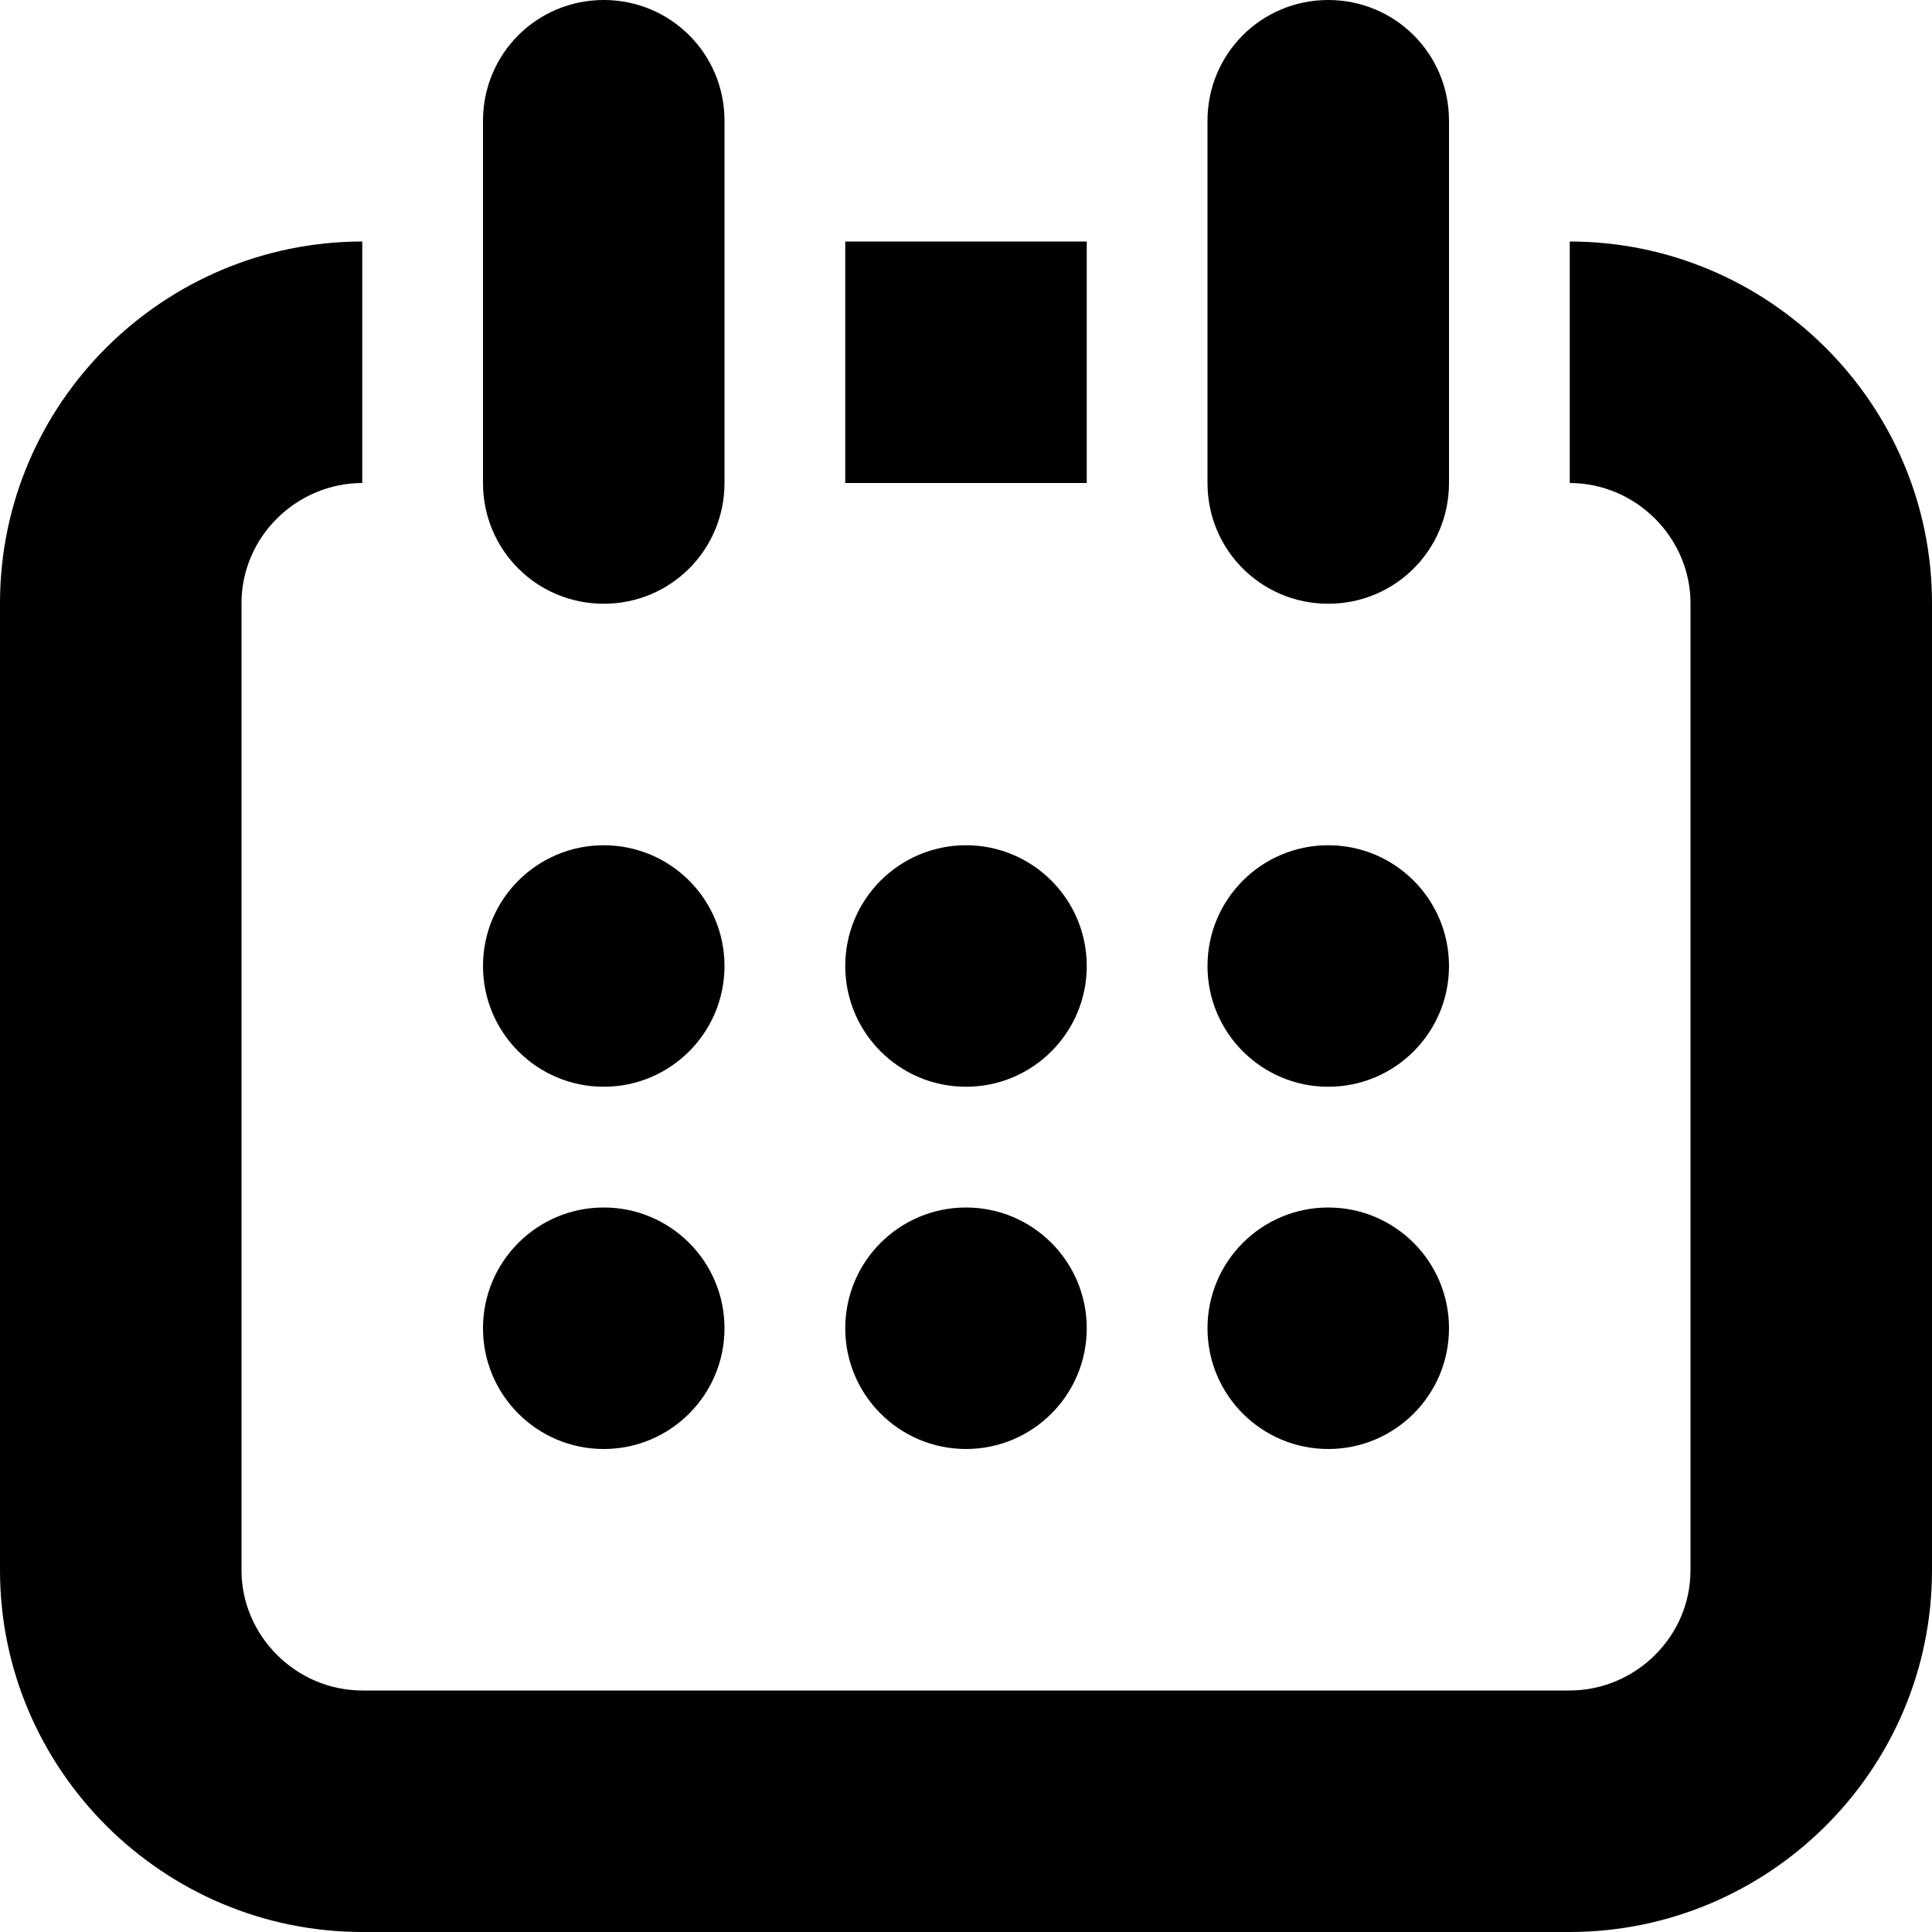
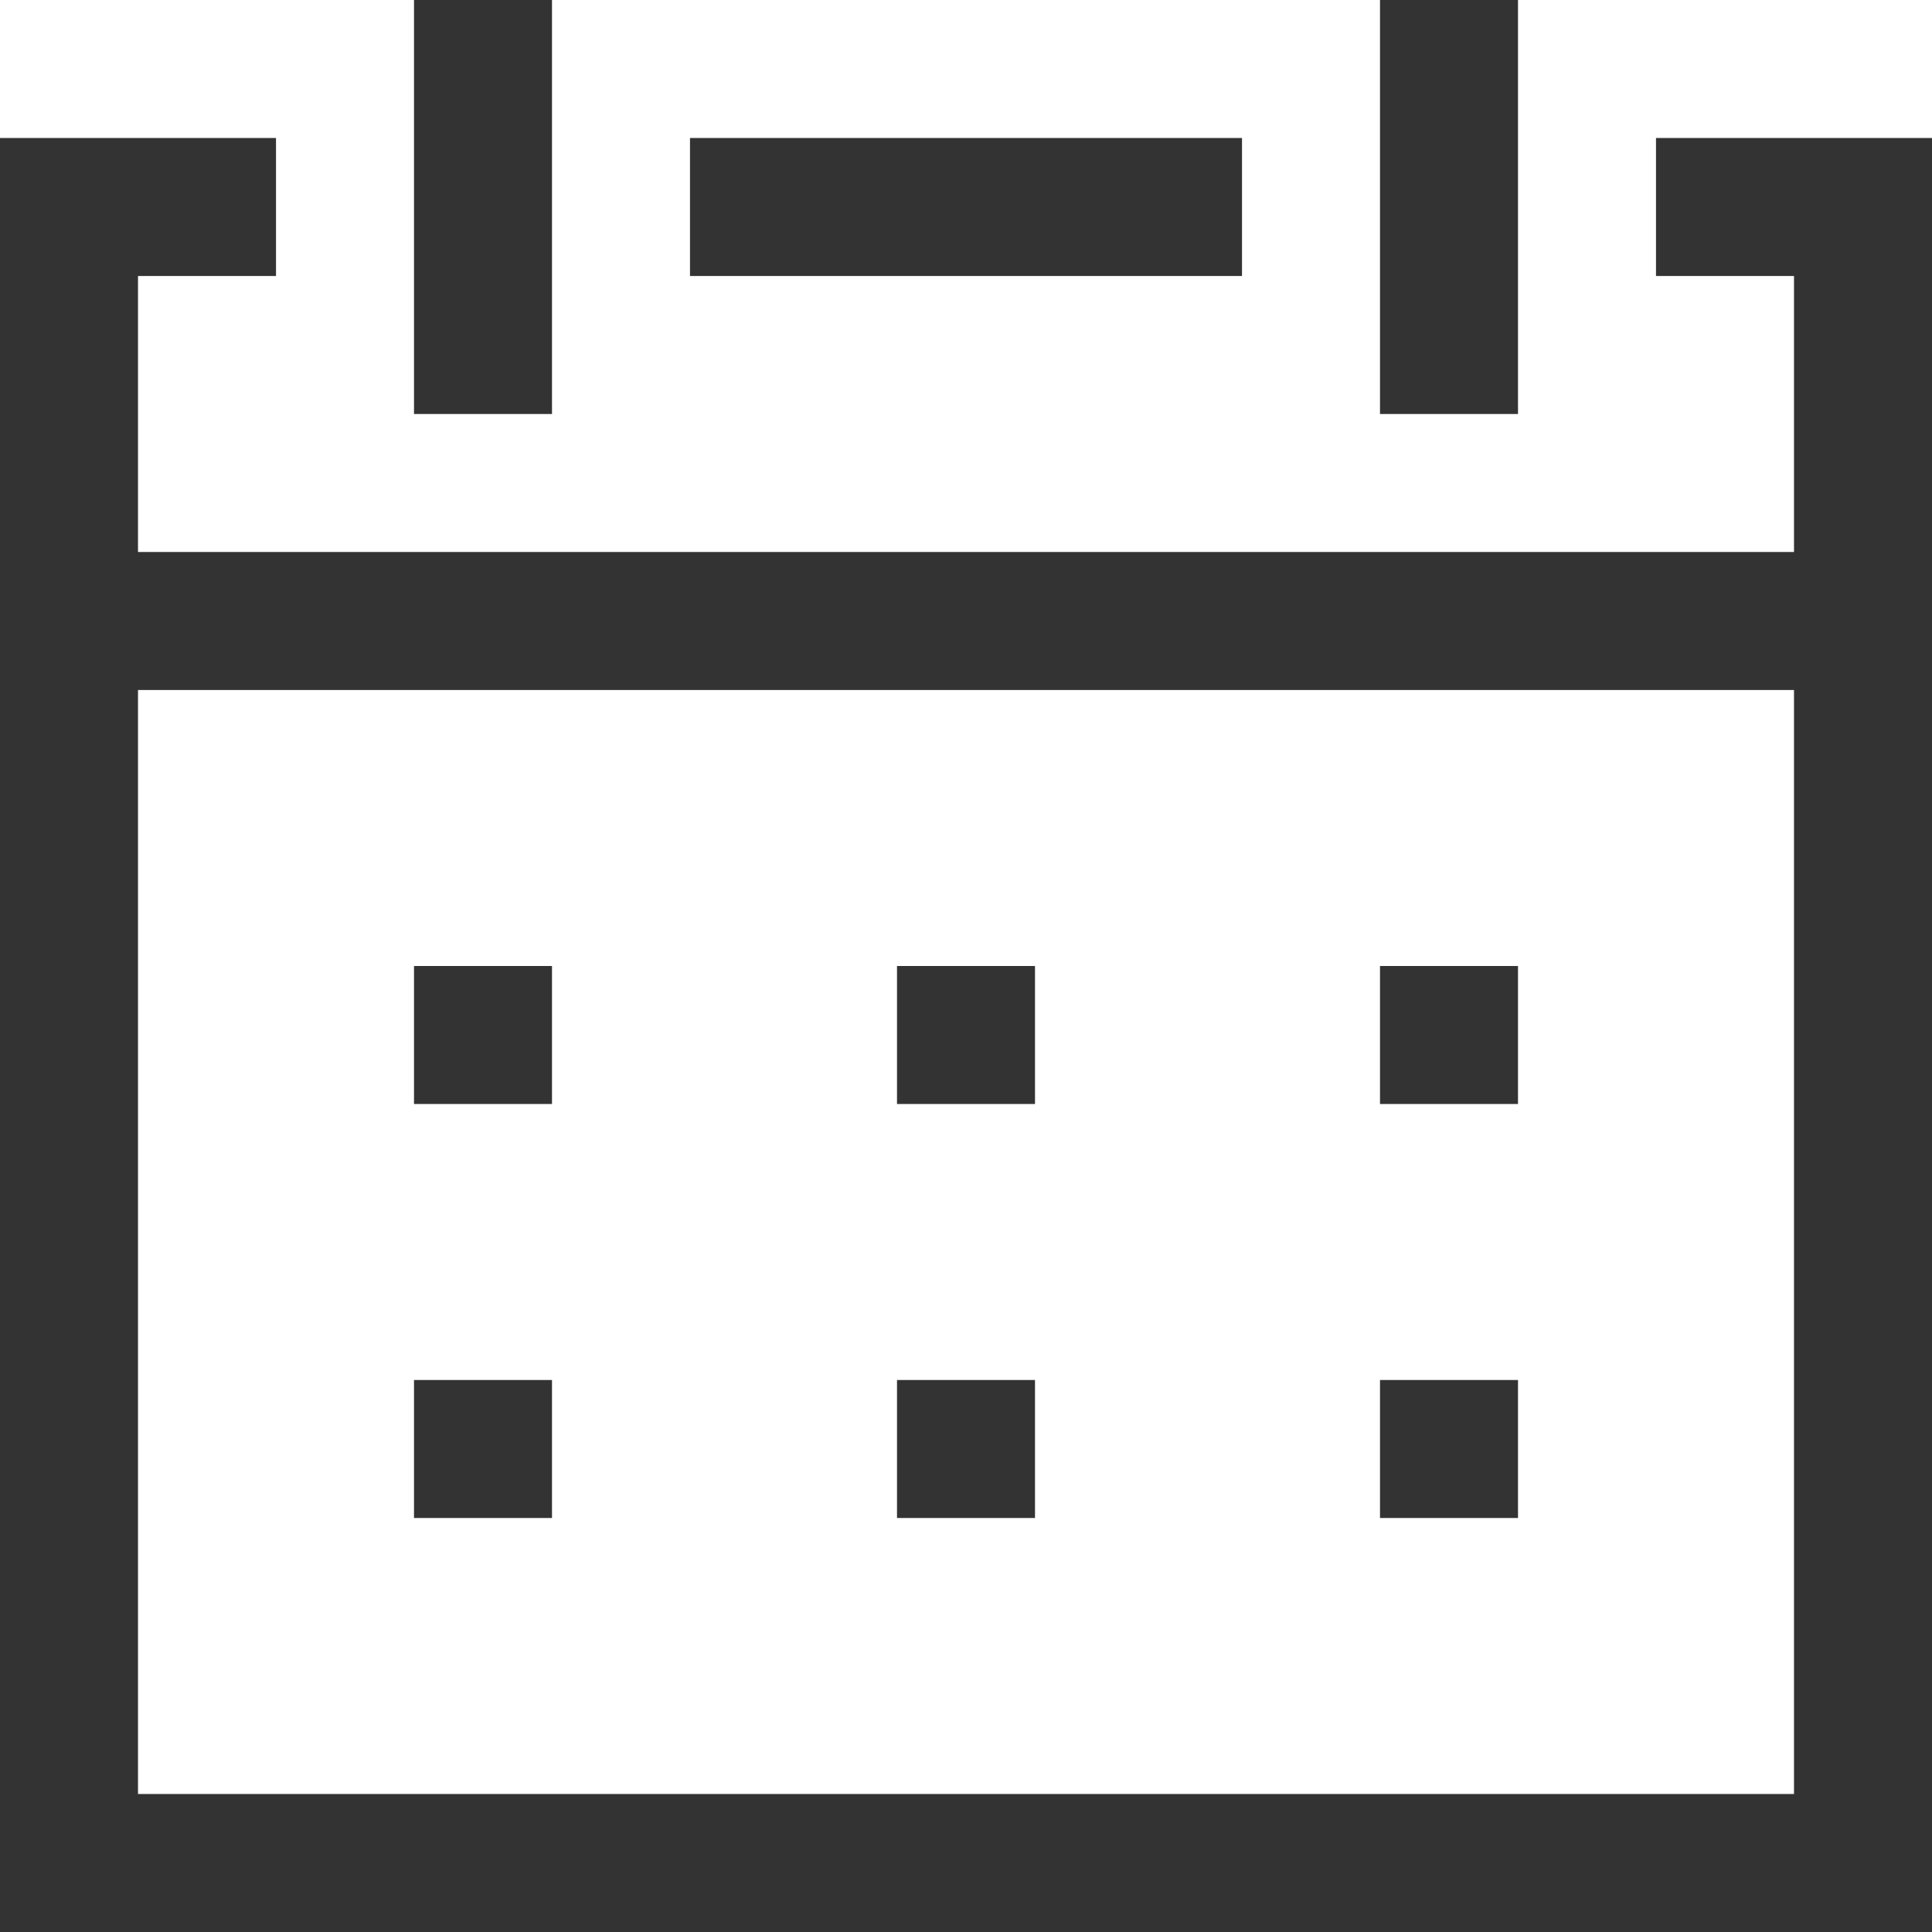
- <svg xmlns="http://www.w3.org/2000/svg" width="96px" height="96px" viewBox="0 0 96 96" version="1.1">
+ <svg xmlns="http://www.w3.org/2000/svg" width="14px" height="14px" viewBox="0 0 14 14" version="1.1">
  <defs />
-   <g id="Page-1" stroke="none" stroke-width="1" fill="none" fill-rule="evenodd">
-     <g id="Desktop-HD" transform="translate(-480, -1632)" fill="#000000">
-       <g id="calendar" transform="translate(480, 1632)">
-         <path d="M72,12 L77.985,12 C87.913,12 96,20.085 96,29.972 L96,78.028 C96,87.971 87.876,96 77.985,96 L18.015,96 C8.087,96 0,87.915 0,78.028 L0,29.972 C0,20.029 8.124,12 18.015,12 L24,12 L24,5.999 C24,2.686 26.663,0 30,0 C33.314,0 36,2.662 36,5.999 L36,12 L60,12 L60,5.999 C60,2.686 62.663,0 66,0 C69.314,0 72,2.662 72,5.999 L72,12 Z M72,24.001 C72,27.314 69.337,30 66,30 C62.686,30 60,27.338 60,24.001 L36,24 C36,27.314 33.337,30 30,30 C26.686,30 24,27.338 24,24.001 L18.015,24 C14.735,24 12,26.674 12,29.972 L12,78.028 C12,81.266 14.693,84 18.015,84 L77.985,84 C81.265,84 84,81.326 84,78.028 L84,29.972 C84,26.734 81.307,24 77.985,24 L72,24 L72,24.001 Z M60,12 L60,24 L54,24 L54,12 L60,12 Z M72,12 L72,24 L78,24 L78,12 L72,12 Z M24,12 L18,12 L18,24 L24,24 L24,12 Z M36,12 L42,12 L42,24 L36,24 L36,12 Z M30,54 C26.686,54 24,51.314 24,48 C24,44.686 26.686,42 30,42 C33.314,42 36,44.686 36,48 C36,51.314 33.314,54 30,54 Z M30,72 C26.686,72 24,69.314 24,66 C24,62.686 26.686,60 30,60 C33.314,60 36,62.686 36,66 C36,69.314 33.314,72 30,72 Z M48,54 C44.686,54 42,51.314 42,48 C42,44.686 44.686,42 48,42 C51.314,42 54,44.686 54,48 C54,51.314 51.314,54 48,54 Z M48,72 C44.686,72 42,69.314 42,66 C42,62.686 44.686,60 48,60 C51.314,60 54,62.686 54,66 C54,69.314 51.314,72 48,72 Z M66,54 C62.686,54 60,51.314 60,48 C60,44.686 62.686,42 66,42 C69.314,42 72,44.686 72,48 C72,51.314 69.314,54 66,54 Z M66,72 C62.686,72 60,69.314 60,66 C60,62.686 62.686,60 66,60 C69.314,60 72,62.686 72,66 C72,69.314 69.314,72 66,72 Z" id="Shape" />
-       </g>
-     </g>
+   <g id="【未公示】" stroke="none" stroke-width="1" fill="none" fill-rule="evenodd">
+     <path d="M1,13 L13,13 L13,2 L14,2 L14,14 L13.5,14 L0,14 L0,13.5 L0,2 L1,2 L1,13 Z M3,7 L4,7 L4,8 L3,8 L3,7 Z M6.5,7 L7.5,7 L7.5,8 L6.5,8 L6.5,7 Z M10,7 L11,7 L11,8 L10,8 L10,7 Z M3,10 L4,10 L4,11 L3,11 L3,10 Z M6.5,10 L7.5,10 L7.5,11 L6.5,11 L6.5,10 Z M10,10 L11,10 L11,11 L10,11 L10,10 Z M0,1 L2,1 L2,2 L0,2 L0,1 Z M12,1 L14,1 L14,2 L12,2 L12,1 Z M5,1 L9,1 L9,2 L5,2 L5,1 Z M3,0 L4,0 L4,3 L3,3 L3,0 Z M10,0 L11,0 L11,3 L10,3 L10,0 Z M1,4 L13,4 L13,5 L1,5 L1,4 Z" id="日历14" fill="#333333" />
  </g>
</svg>
